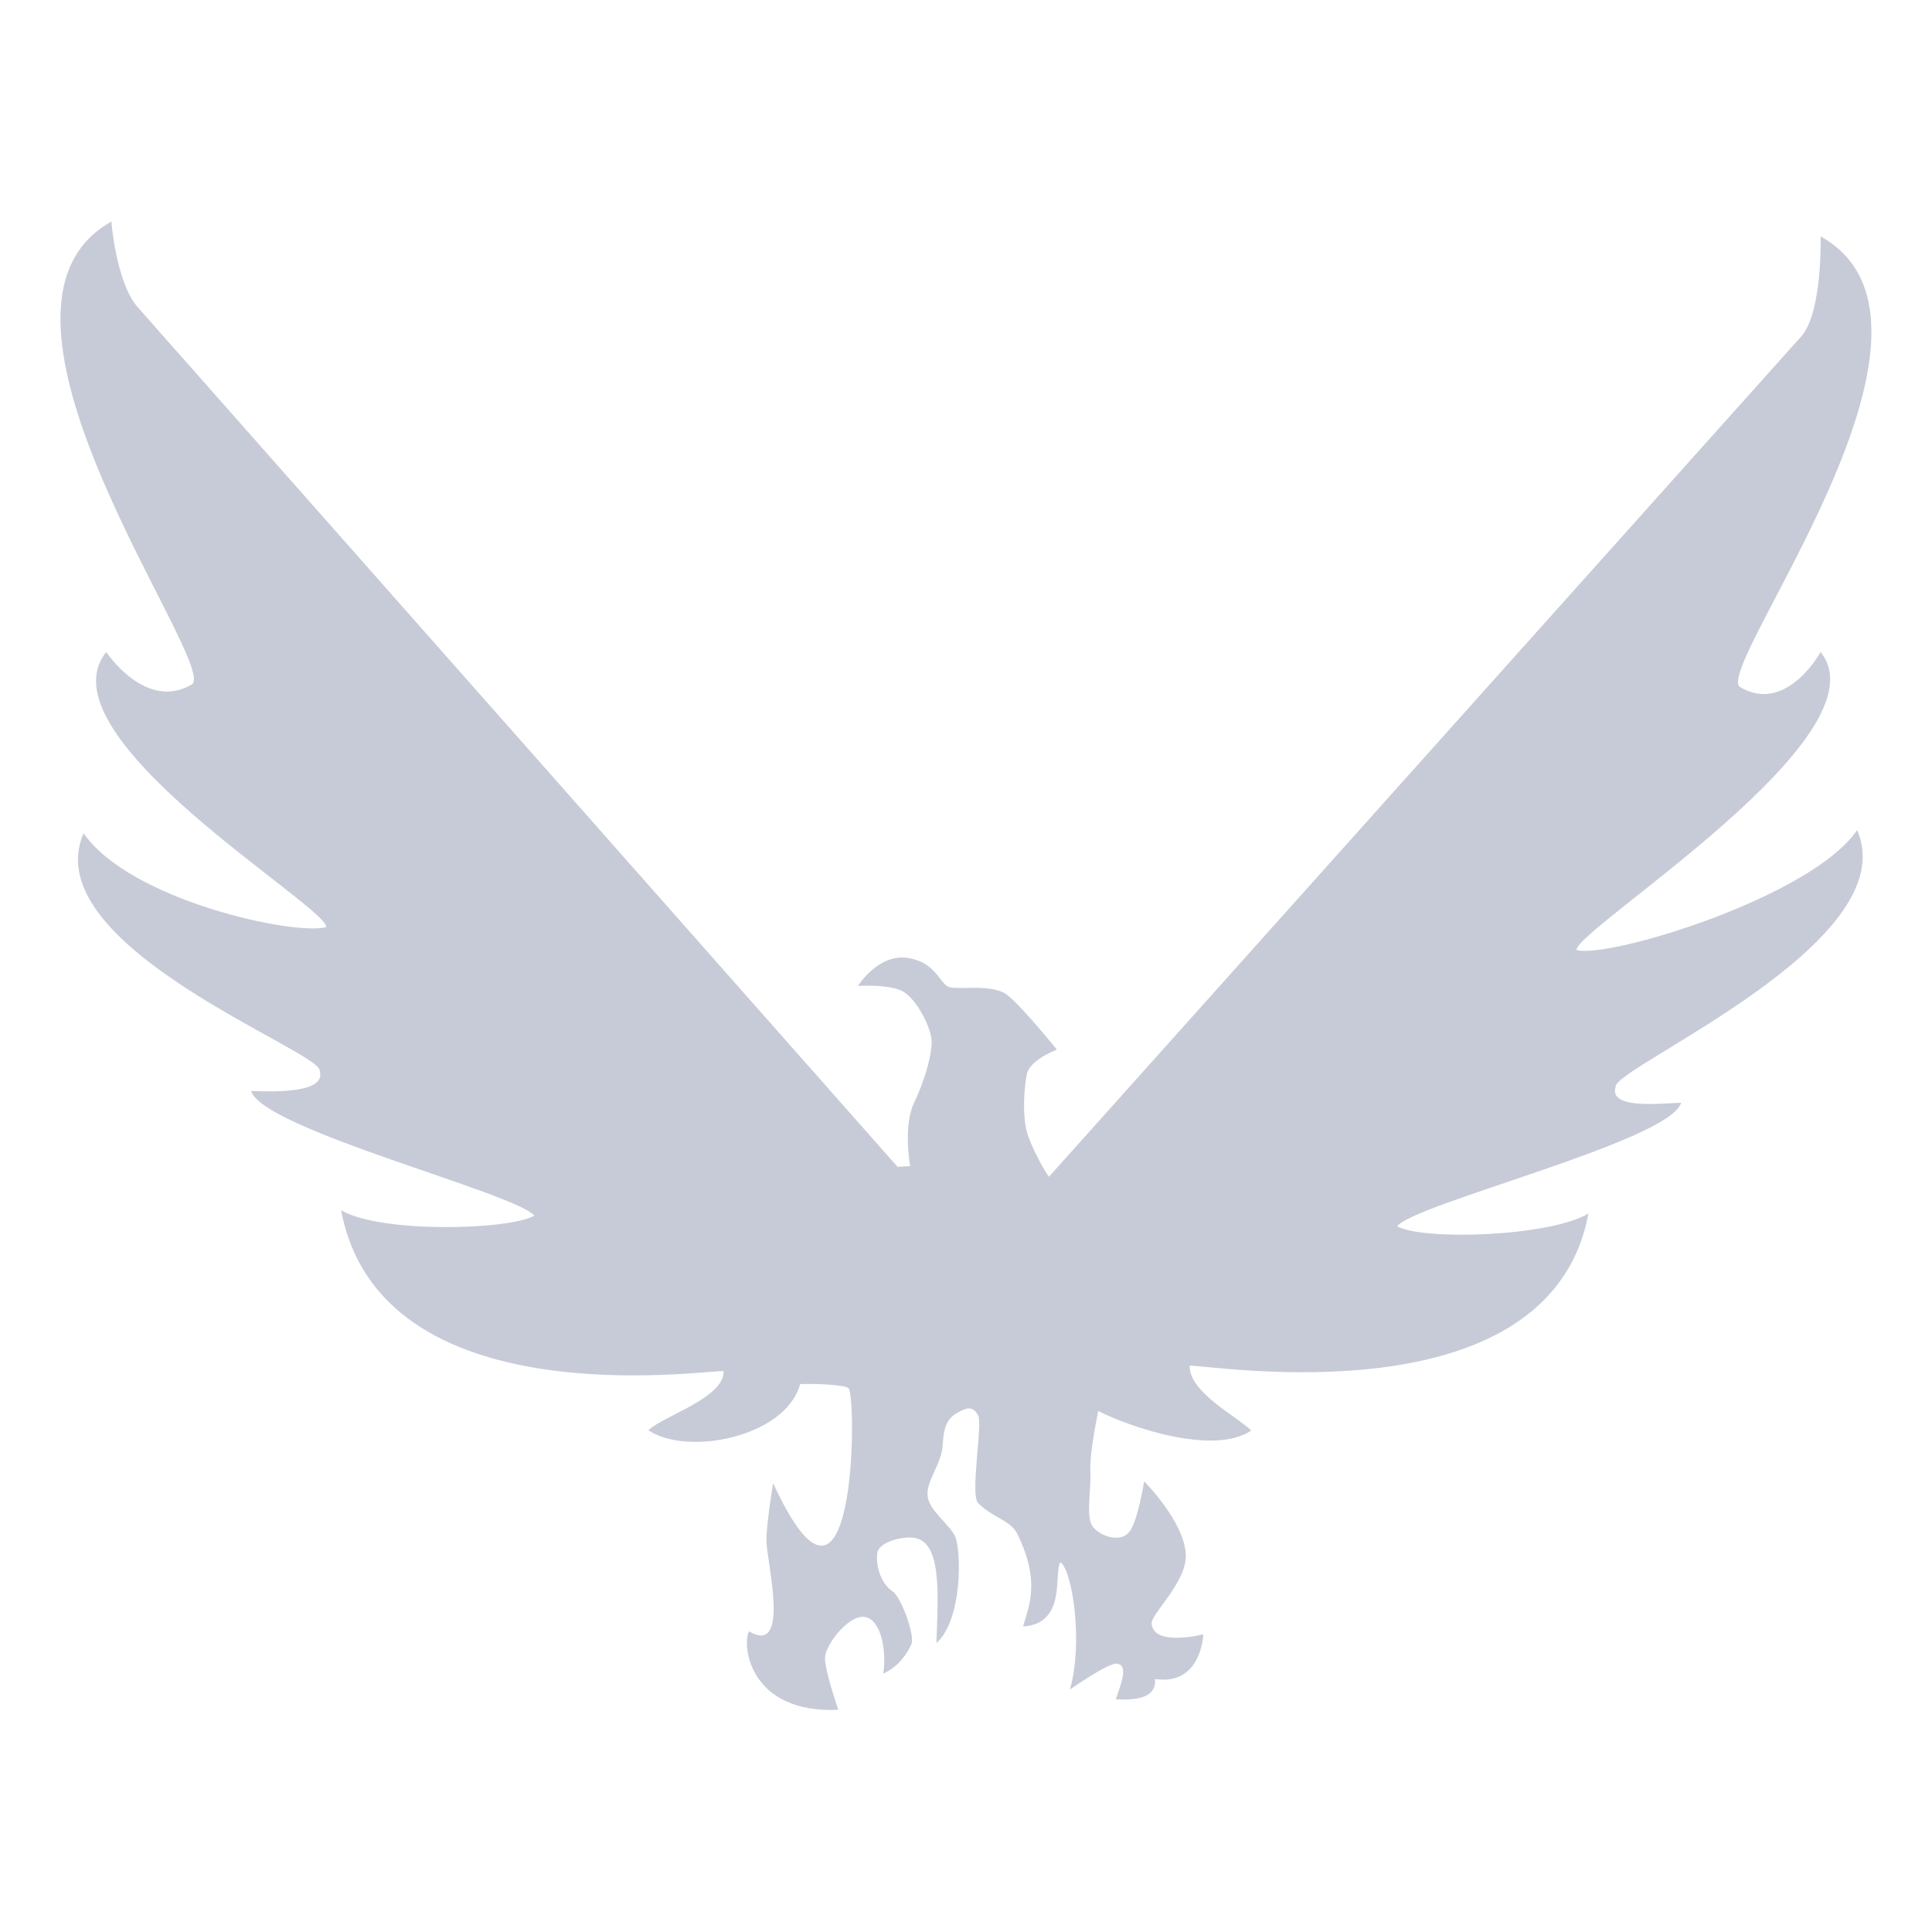
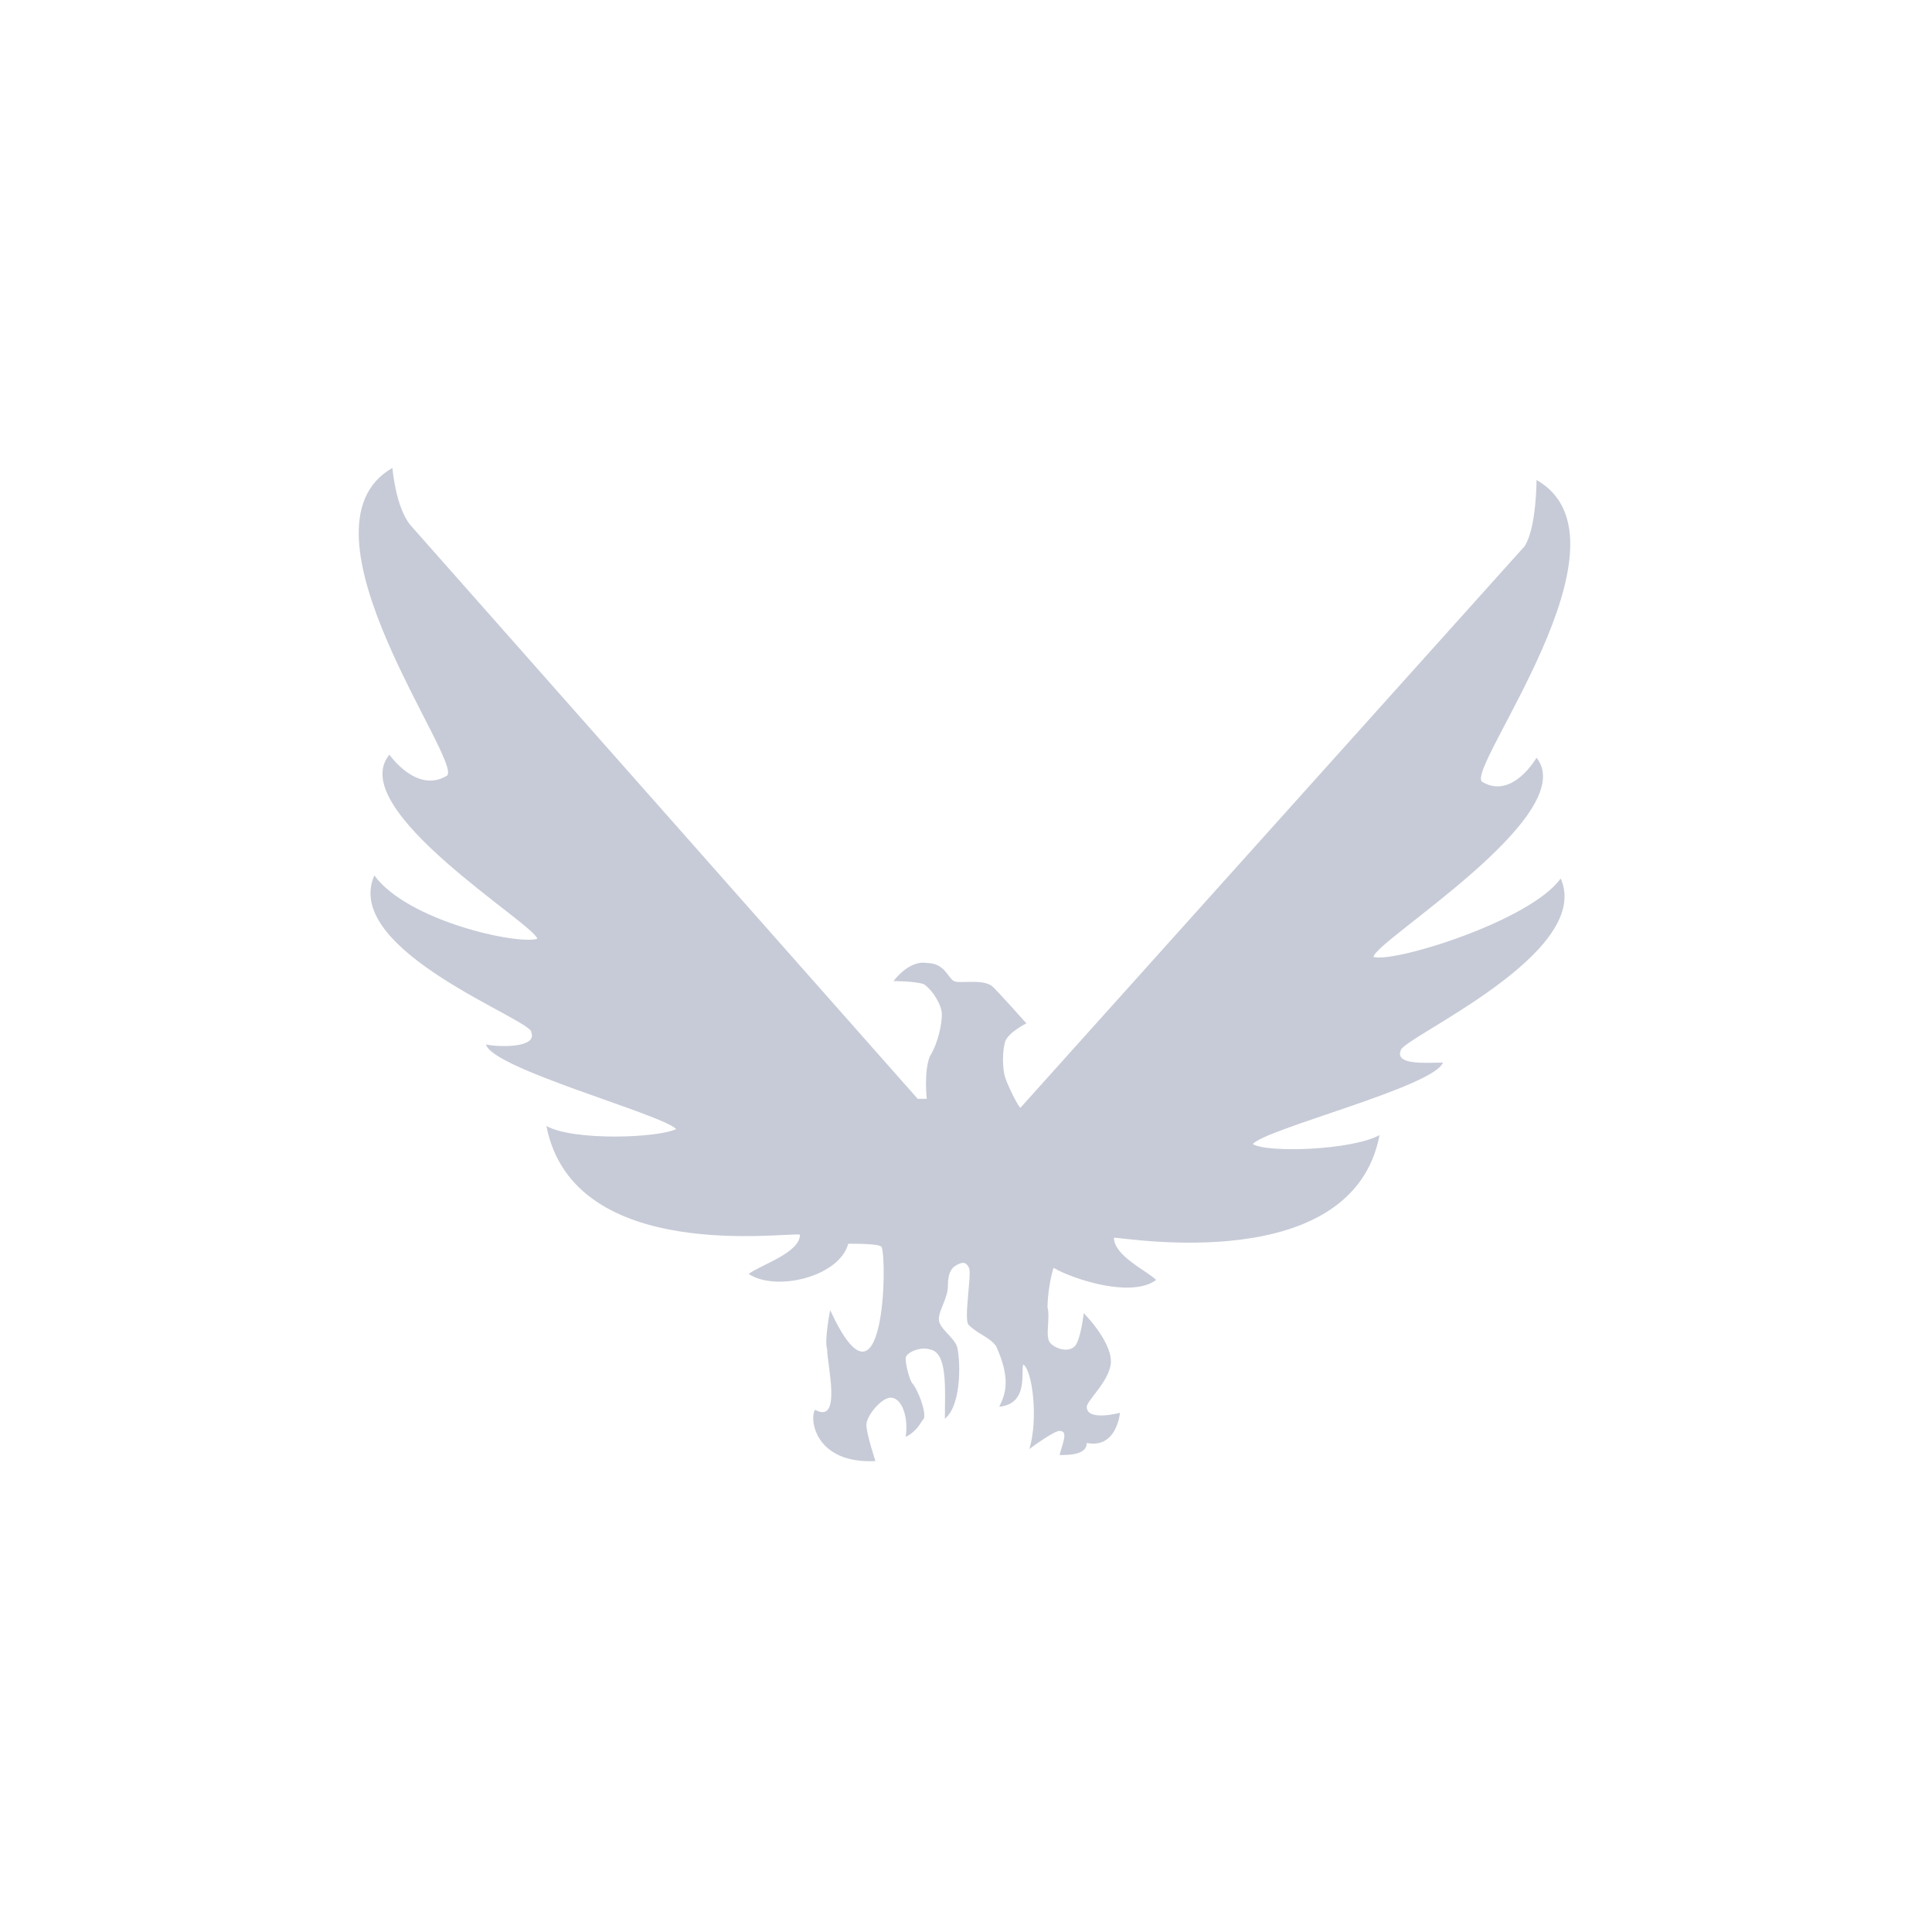
<svg xmlns="http://www.w3.org/2000/svg" version="1.1" id="Layer_1" x="0px" y="0px" viewBox="0 0 64 64" style="enable-background:new 0 0 64 64;" xml:space="preserve">
  <style type="text/css">
	.st0{fill:#C7CBD7;}
</style>
  <g>
-     <path class="st0" d="M52.22,31.47c0.02-0.73,10.32-7.1,8.09-9.87c0,0-1.13,2.07-2.67,1.16c-0.9-0.66,7.93-11.99,2.67-14.93   c0,0,0.07,2.45-0.62,3.29L34.75,38.98c-0.13-0.15-0.61-1.01-0.74-1.51c-0.13-0.5-0.1-1.33,0-1.87c0.09-0.49,1-0.83,1-0.83   s-1.13-1.4-1.63-1.8c-0.5-0.4-1.6-0.17-1.93-0.27c-0.33-0.1-0.43-0.83-1.4-0.97c-0.97-0.13-1.63,0.93-1.63,0.93s1.09-0.07,1.52,0.2   c0.43,0.27,0.84,1.08,0.91,1.51c0.07,0.43-0.2,1.39-0.57,2.16c-0.37,0.77-0.13,2.1-0.13,2.1l-0.42,0.02L4.53,10.14   c-0.69-0.84-0.84-2.8-0.84-2.8c-5.27,2.94,3.57,14.68,2.67,15.33c-1.53,0.91-2.84-1.07-2.84-1.07c-2.23,2.77,7.27,8.38,7.29,9.11   c-1.02,0.3-6.51-0.88-8.04-3.11c-1.63,3.73,7.89,7.22,7.82,7.87c0.23,0.74-1.47,0.7-2.27,0.67c0.37,1.27,8.77,3.38,9.38,4.13   c-0.84,0.48-5.1,0.59-6.4-0.18c1.3,6.93,12.06,5.29,12.67,5.33c0.03,0.89-2.02,1.49-2.49,1.96c1.3,0.87,4.53,0.22,5.02-1.51   l0.01-0.02c0.49-0.02,1.55,0.02,1.61,0.15c0.27,0.54,0.2,9.02-2.51,3.13c0,0-0.24,1.46-0.22,1.93c0.02,0.73,0.8,3.8-0.58,2.98   c-0.24,0.47,0.02,2.73,2.96,2.6c0,0-0.47-1.36-0.44-1.74c0.02-0.39,0.69-1.3,1.22-1.34c0.58-0.04,0.84,1,0.71,1.88   c0.55-0.25,0.8-0.7,0.93-0.97c0.13-0.27-0.33-1.56-0.62-1.75c-0.42-0.29-0.56-0.9-0.51-1.27c0.04-0.36,0.8-0.56,1.2-0.51   c0.96,0.11,0.81,1.92,0.76,3.49c0.88-0.79,0.82-3.1,0.62-3.53c-0.2-0.43-0.84-0.83-0.91-1.33c-0.07-0.5,0.47-1.07,0.5-1.72   c0.03-0.61,0.16-0.87,0.5-1.06c0.36-0.2,0.51-0.18,0.67,0.09c0.16,0.28-0.27,2.64,0,2.91c0.5,0.5,1.08,0.57,1.3,1.02   c0.77,1.58,0.39,2.36,0.19,3.07c1.47-0.09,1-1.82,1.24-2.13c0.4,0.29,0.76,2.69,0.31,4.22c0,0,1.24-0.87,1.54-0.86   c0.38,0.02,0.22,0.53-0.02,1.18c0.45,0.02,1.37,0.05,1.3-0.67c1.55,0.23,1.6-1.48,1.6-1.48s-1.66,0.42-1.71-0.36   c-0.02-0.33,1.18-1.38,1.13-2.29c-0.05-1.09-1.38-2.42-1.38-2.42s-0.21,1.37-0.51,1.7c-0.3,0.33-0.9,0.13-1.17-0.17   c-0.27-0.3-0.07-1.2-0.1-1.87c-0.03-0.53,0.18-1.57,0.26-1.99c1.08,0.55,3.83,1.48,5.07,0.65c-0.47-0.47-2.07-1.27-2.04-2.15   c0.61-0.04,11.91,1.89,13.21-5.04c-1.3,0.77-5.5,0.9-6.34,0.42c0.61-0.76,9.04-2.82,9.41-4.09c-0.8,0.03-2.4,0.21-2.17-0.53   c-0.07-0.65,9.63-4.77,8-8.5C59.98,29.74,53.25,31.77,52.22,31.47z" />
+     <path class="st0" d="M45.5,31.7c0-0.5,6.9-4.7,5.4-6.6c0,0-0.8,1.4-1.8,0.8c-0.6-0.4,5.3-8,1.8-10c0,0,0,1.6-0.4,2.2L33.8,36.7   c-0.1-0.1-0.4-0.7-0.5-1c-0.1-0.3-0.1-0.9,0-1.2c0.1-0.3,0.7-0.6,0.7-0.6s-0.8-0.9-1.1-1.2s-1.1-0.1-1.3-0.2s-0.3-0.6-0.9-0.6   c-0.6-0.1-1.1,0.6-1.1,0.6s0.7,0,1,0.1c0.3,0.2,0.6,0.7,0.6,1c0,0.3-0.1,0.9-0.4,1.4c-0.2,0.5-0.1,1.4-0.1,1.4l-0.3,0l-16.8-19   c-0.5-0.6-0.6-1.9-0.6-1.9c-3.5,2,2.4,9.8,1.8,10.2c-1,0.6-1.9-0.7-1.9-0.7c-1.5,1.8,4.8,5.6,4.9,6.1c-0.7,0.2-4.3-0.6-5.4-2.1   c-1.1,2.5,5.3,4.8,5.2,5.2c0.2,0.5-1,0.5-1.5,0.4c0.2,0.8,5.8,2.3,6.3,2.8c-0.6,0.3-3.4,0.4-4.3-0.1c0.9,4.6,8,3.5,8.4,3.6   c0,0.6-1.3,1-1.7,1.3c0.9,0.6,3,0.1,3.3-1l0,0c0.3,0,1,0,1.1,0.1c0.2,0.4,0.1,6-1.7,2.1c0,0-0.2,1-0.1,1.3c0,0.5,0.5,2.5-0.4,2   c-0.2,0.3,0,1.8,2,1.7c0,0-0.3-0.9-0.3-1.2c0-0.3,0.5-0.9,0.8-0.9c0.4,0,0.6,0.7,0.5,1.3c0.4-0.2,0.5-0.5,0.6-0.6   c0.1-0.2-0.2-1-0.4-1.2C30.1,45.6,30,45.2,30,45c0-0.2,0.5-0.4,0.8-0.3c0.6,0.1,0.5,1.3,0.5,2.3c0.6-0.5,0.5-2.1,0.4-2.4   c-0.1-0.3-0.6-0.6-0.6-0.9c0-0.3,0.3-0.7,0.3-1.1c0-0.4,0.1-0.6,0.3-0.7c0.2-0.1,0.3-0.1,0.4,0.1c0.1,0.2-0.2,1.8,0,1.9   c0.3,0.3,0.7,0.4,0.9,0.7c0.5,1.1,0.3,1.6,0.1,2c1-0.1,0.7-1.2,0.8-1.4c0.3,0.2,0.5,1.8,0.2,2.8c0,0,0.8-0.6,1-0.6   c0.3,0,0.1,0.4,0,0.8c0.3,0,0.9,0,0.9-0.4c1,0.2,1.1-1,1.1-1s-1.1,0.3-1.1-0.2c0-0.2,0.8-0.9,0.8-1.5c0-0.7-0.9-1.6-0.9-1.6   s-0.1,0.9-0.3,1.1c-0.2,0.2-0.6,0.1-0.8-0.1c-0.2-0.2,0-0.8-0.1-1.2c0-0.4,0.1-1,0.2-1.3c0.7,0.4,2.6,1,3.4,0.4   c-0.3-0.3-1.4-0.8-1.4-1.4c0.4,0,7.9,1.3,8.8-3.4c-0.9,0.5-3.7,0.6-4.2,0.3c0.4-0.5,6-1.9,6.3-2.7c-0.5,0-1.6,0.1-1.4-0.4   c0-0.4,6.4-3.2,5.3-5.7C50.7,30.5,46.2,31.9,45.5,31.7z" />
  </g>
</svg>
